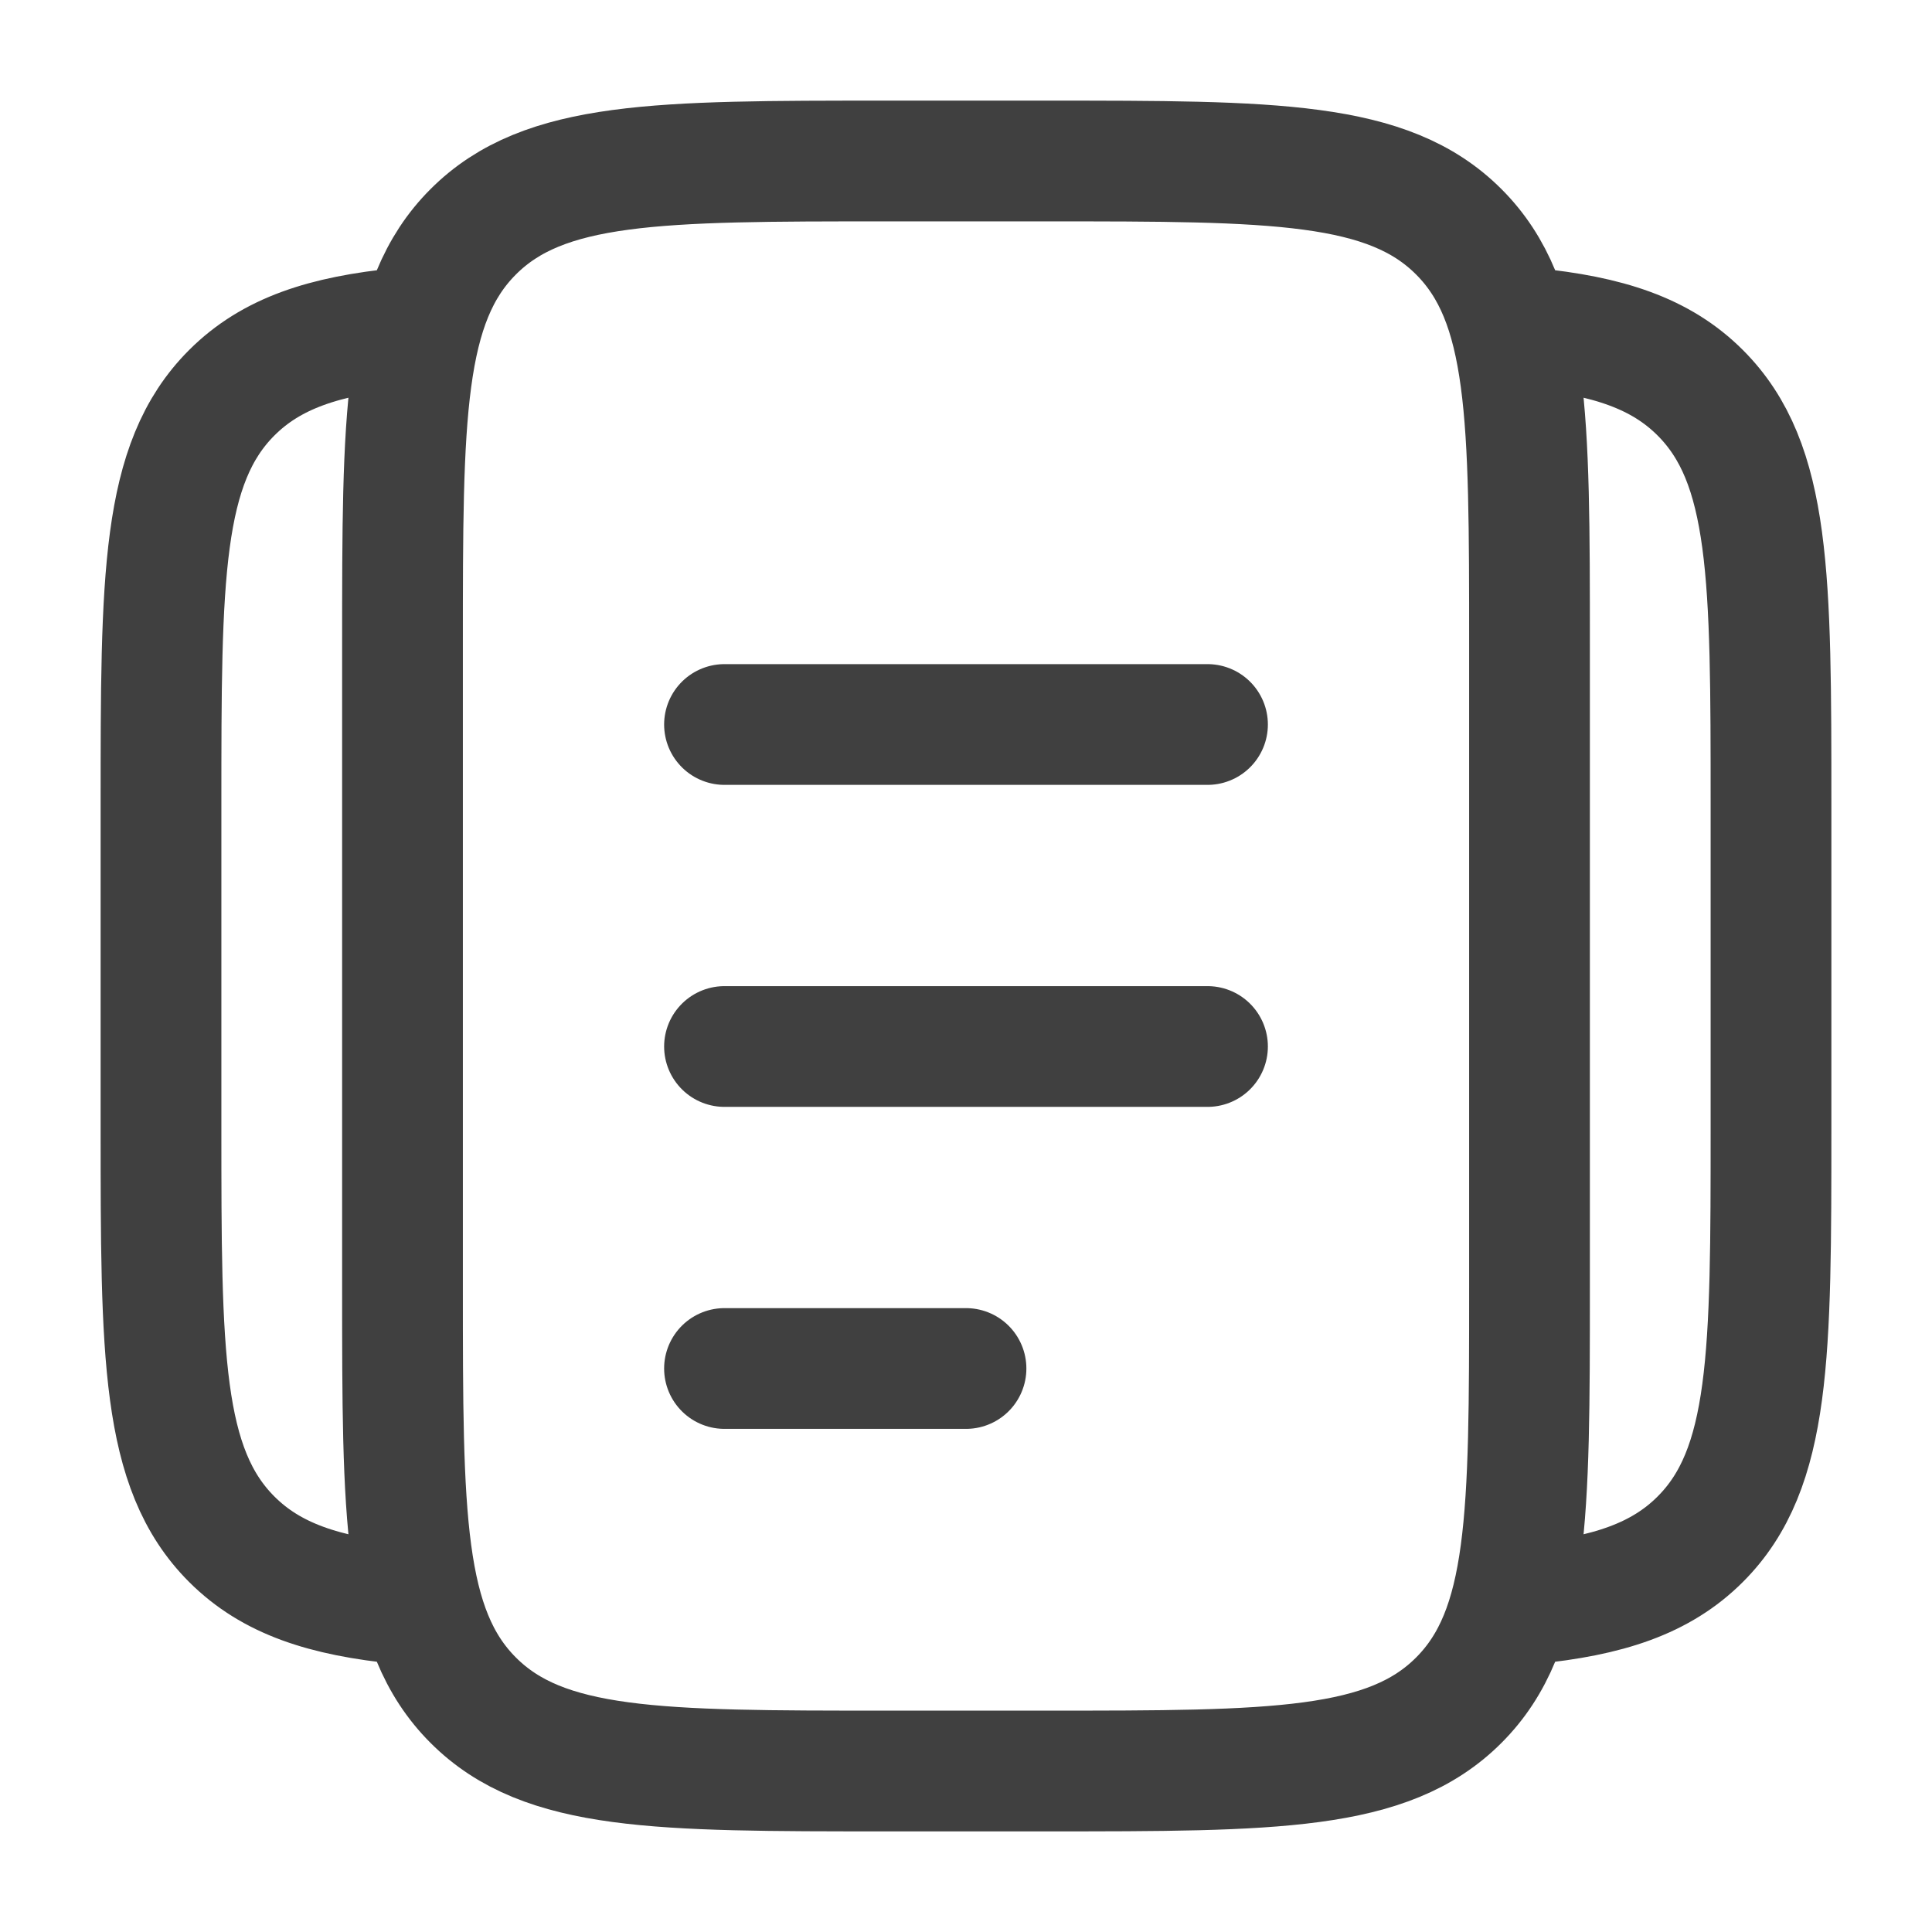
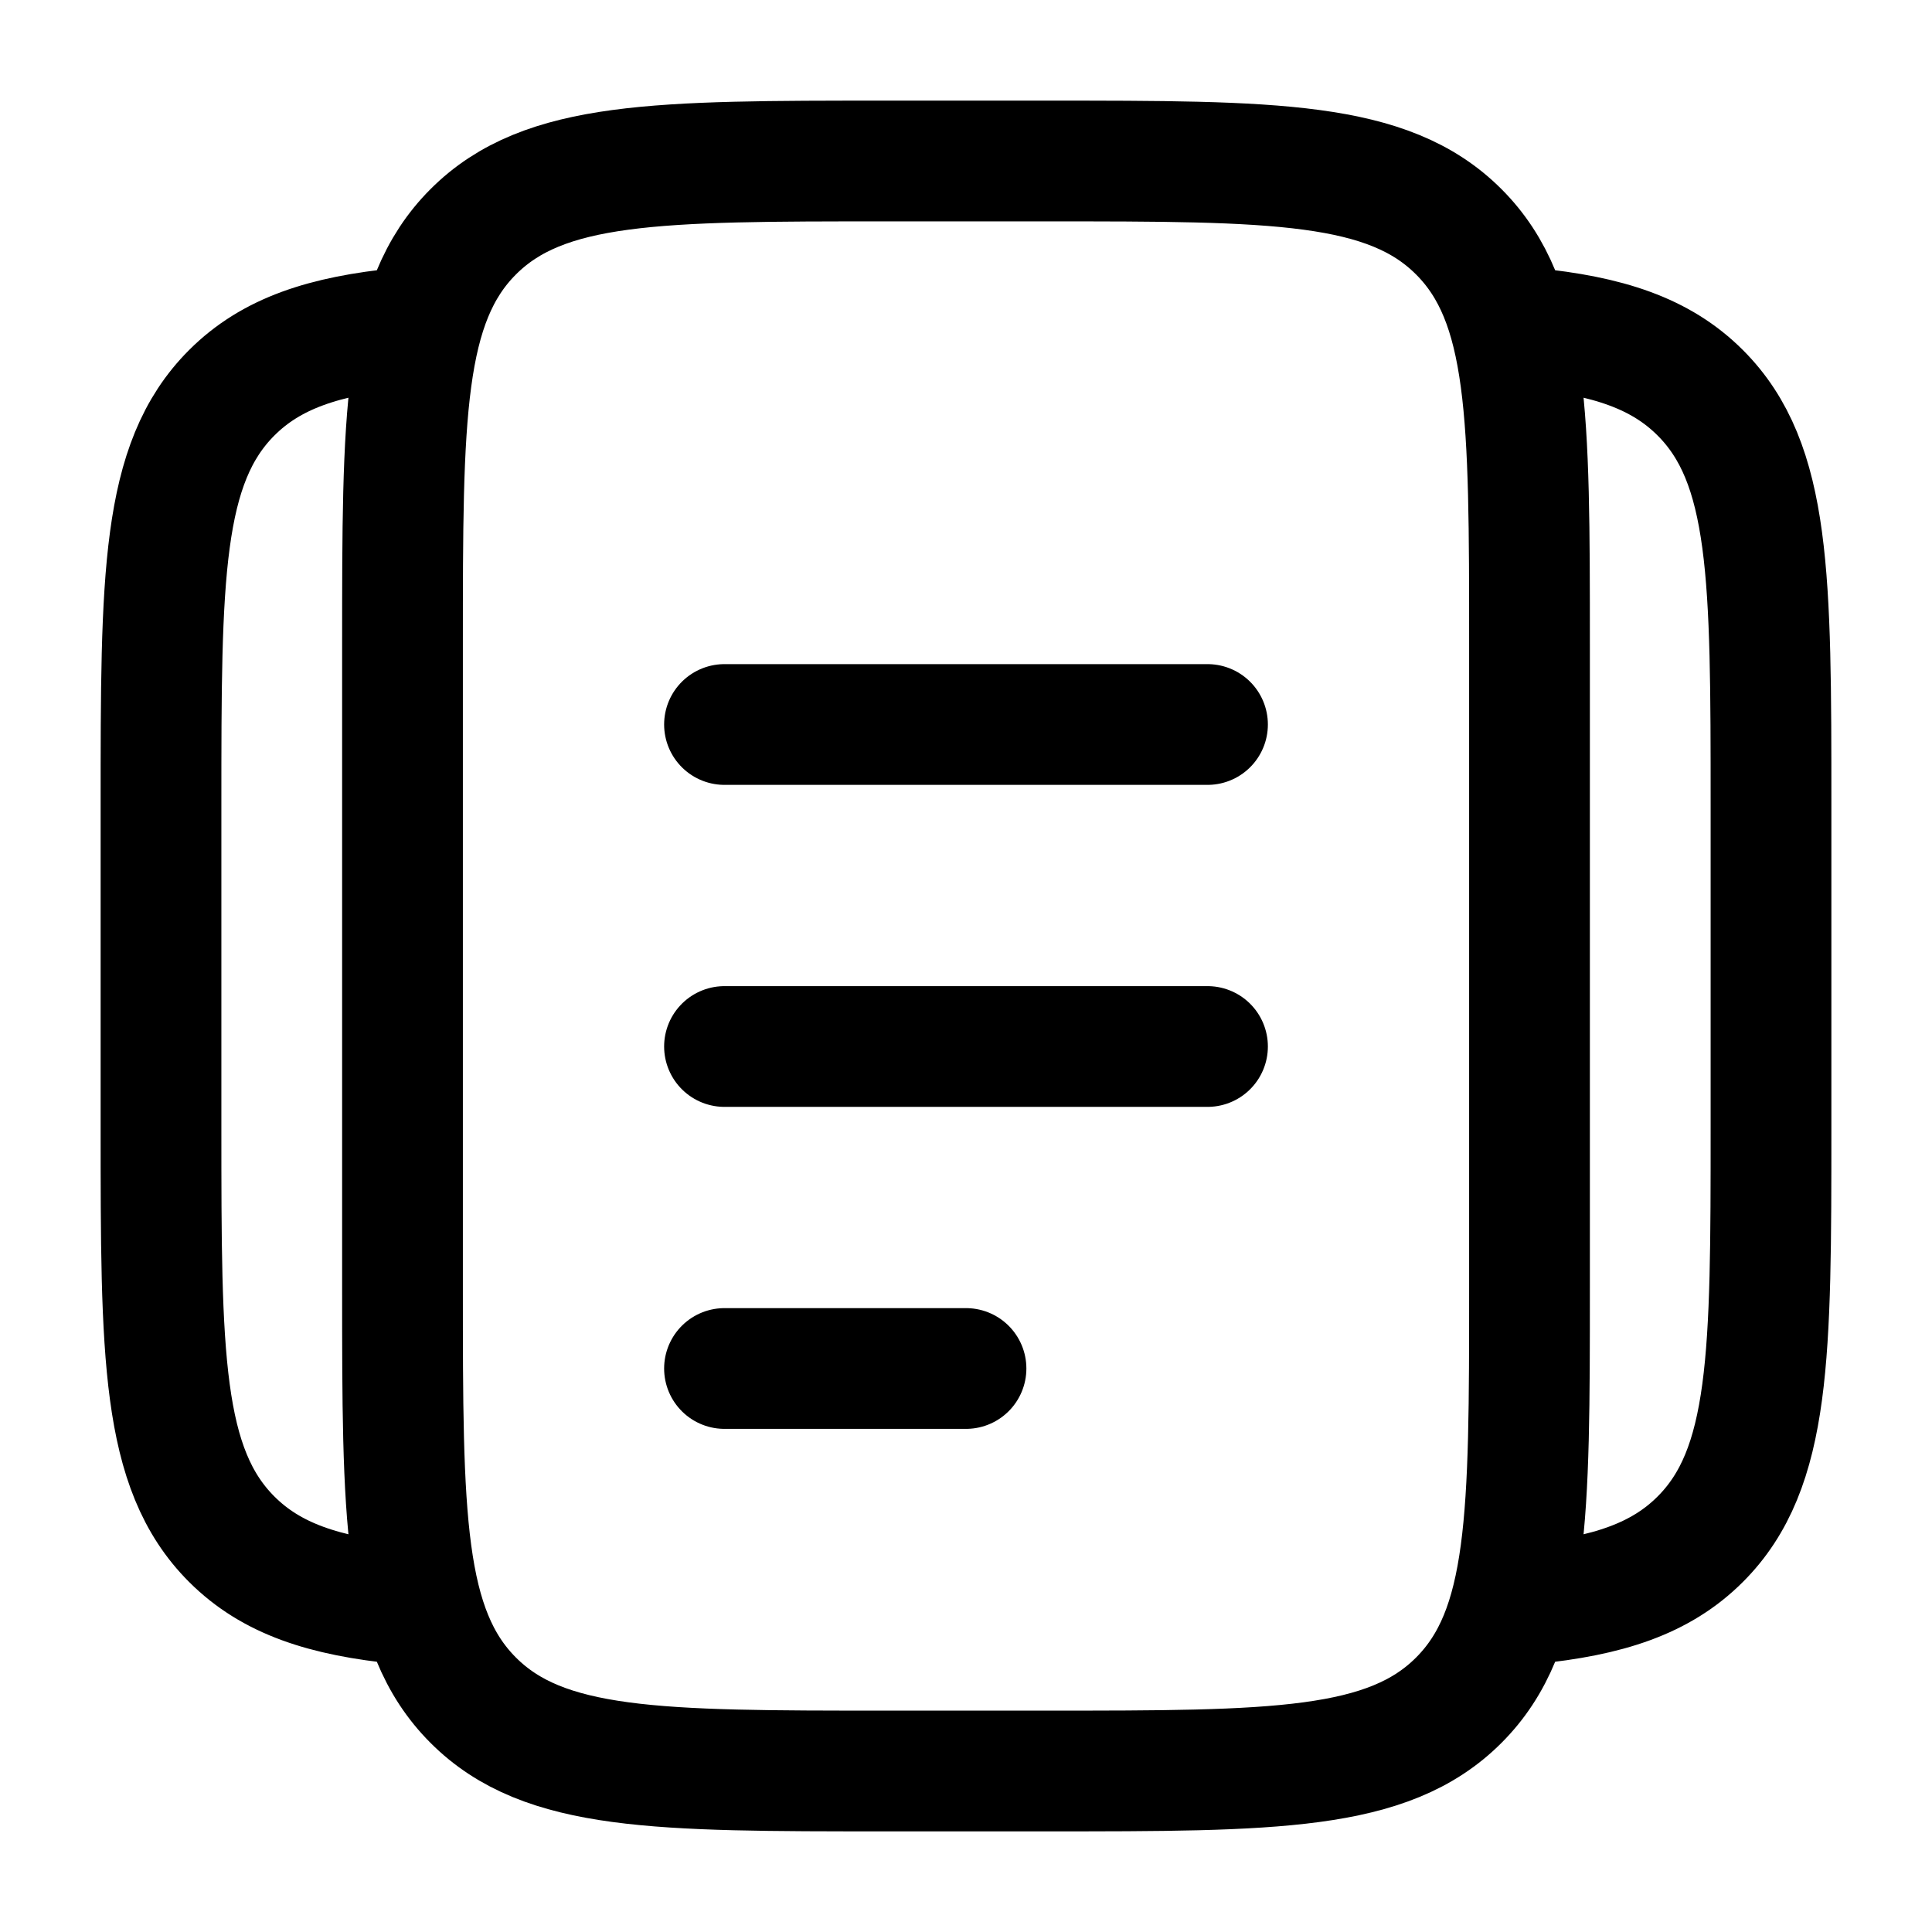
<svg xmlns="http://www.w3.org/2000/svg" width="24" height="24" viewBox="0 0 24 24" fill="none">
-   <path d="M5 4.076C4.025 4.172 3.369 4.389 2.879 4.879C2 5.757 2 7.172 2 10V14C2 16.828 2 18.243 2.879 19.121C3.369 19.611 4.025 19.828 5 19.924M19 4.076C19.975 4.172 20.631 4.389 21.121 4.879C22 5.757 22 7.172 22 10V14C22 16.828 22 18.243 21.121 19.121C20.631 19.611 19.975 19.828 19 19.924M5 8C5 5.172 5 3.757 5.879 2.879C6.757 2 8.172 2 11 2H13C15.828 2 17.243 2 18.121 2.879C19 3.757 19 5.172 19 8V16C19 18.828 19 20.243 18.121 21.121C17.243 22 15.828 22 13 22H11C8.172 22 6.757 22 5.879 21.121C5 20.243 5 18.828 5 16V8Z" stroke="#404040" stroke-width="1.5" />
-   <path d="M9 13H15M9 9H15M9 17H12" stroke="#404040" stroke-width="1.5" stroke-linecap="round" />
+   <path d="M5 4.076C4.025 4.172 3.369 4.389 2.879 4.879C2 5.757 2 7.172 2 10V14C2 16.828 2 18.243 2.879 19.121C3.369 19.611 4.025 19.828 5 19.924M19 4.076C19.975 4.172 20.631 4.389 21.121 4.879C22 5.757 22 7.172 22 10V14C22 16.828 22 18.243 21.121 19.121C20.631 19.611 19.975 19.828 19 19.924M5 8C5 5.172 5 3.757 5.879 2.879C6.757 2 8.172 2 11 2H13C15.828 2 17.243 2 18.121 2.879C19 3.757 19 5.172 19 8V16C19 18.828 19 20.243 18.121 21.121C17.243 22 15.828 22 13 22H11C8.172 22 6.757 22 5.879 21.121C5 20.243 5 18.828 5 16V8Z" stroke="currentColor" stroke-width="1.5" />
+   <path d="M9 13H15M9 9H15M9 17H12" stroke="currentColor" stroke-width="1.5" stroke-linecap="round" />
</svg>
